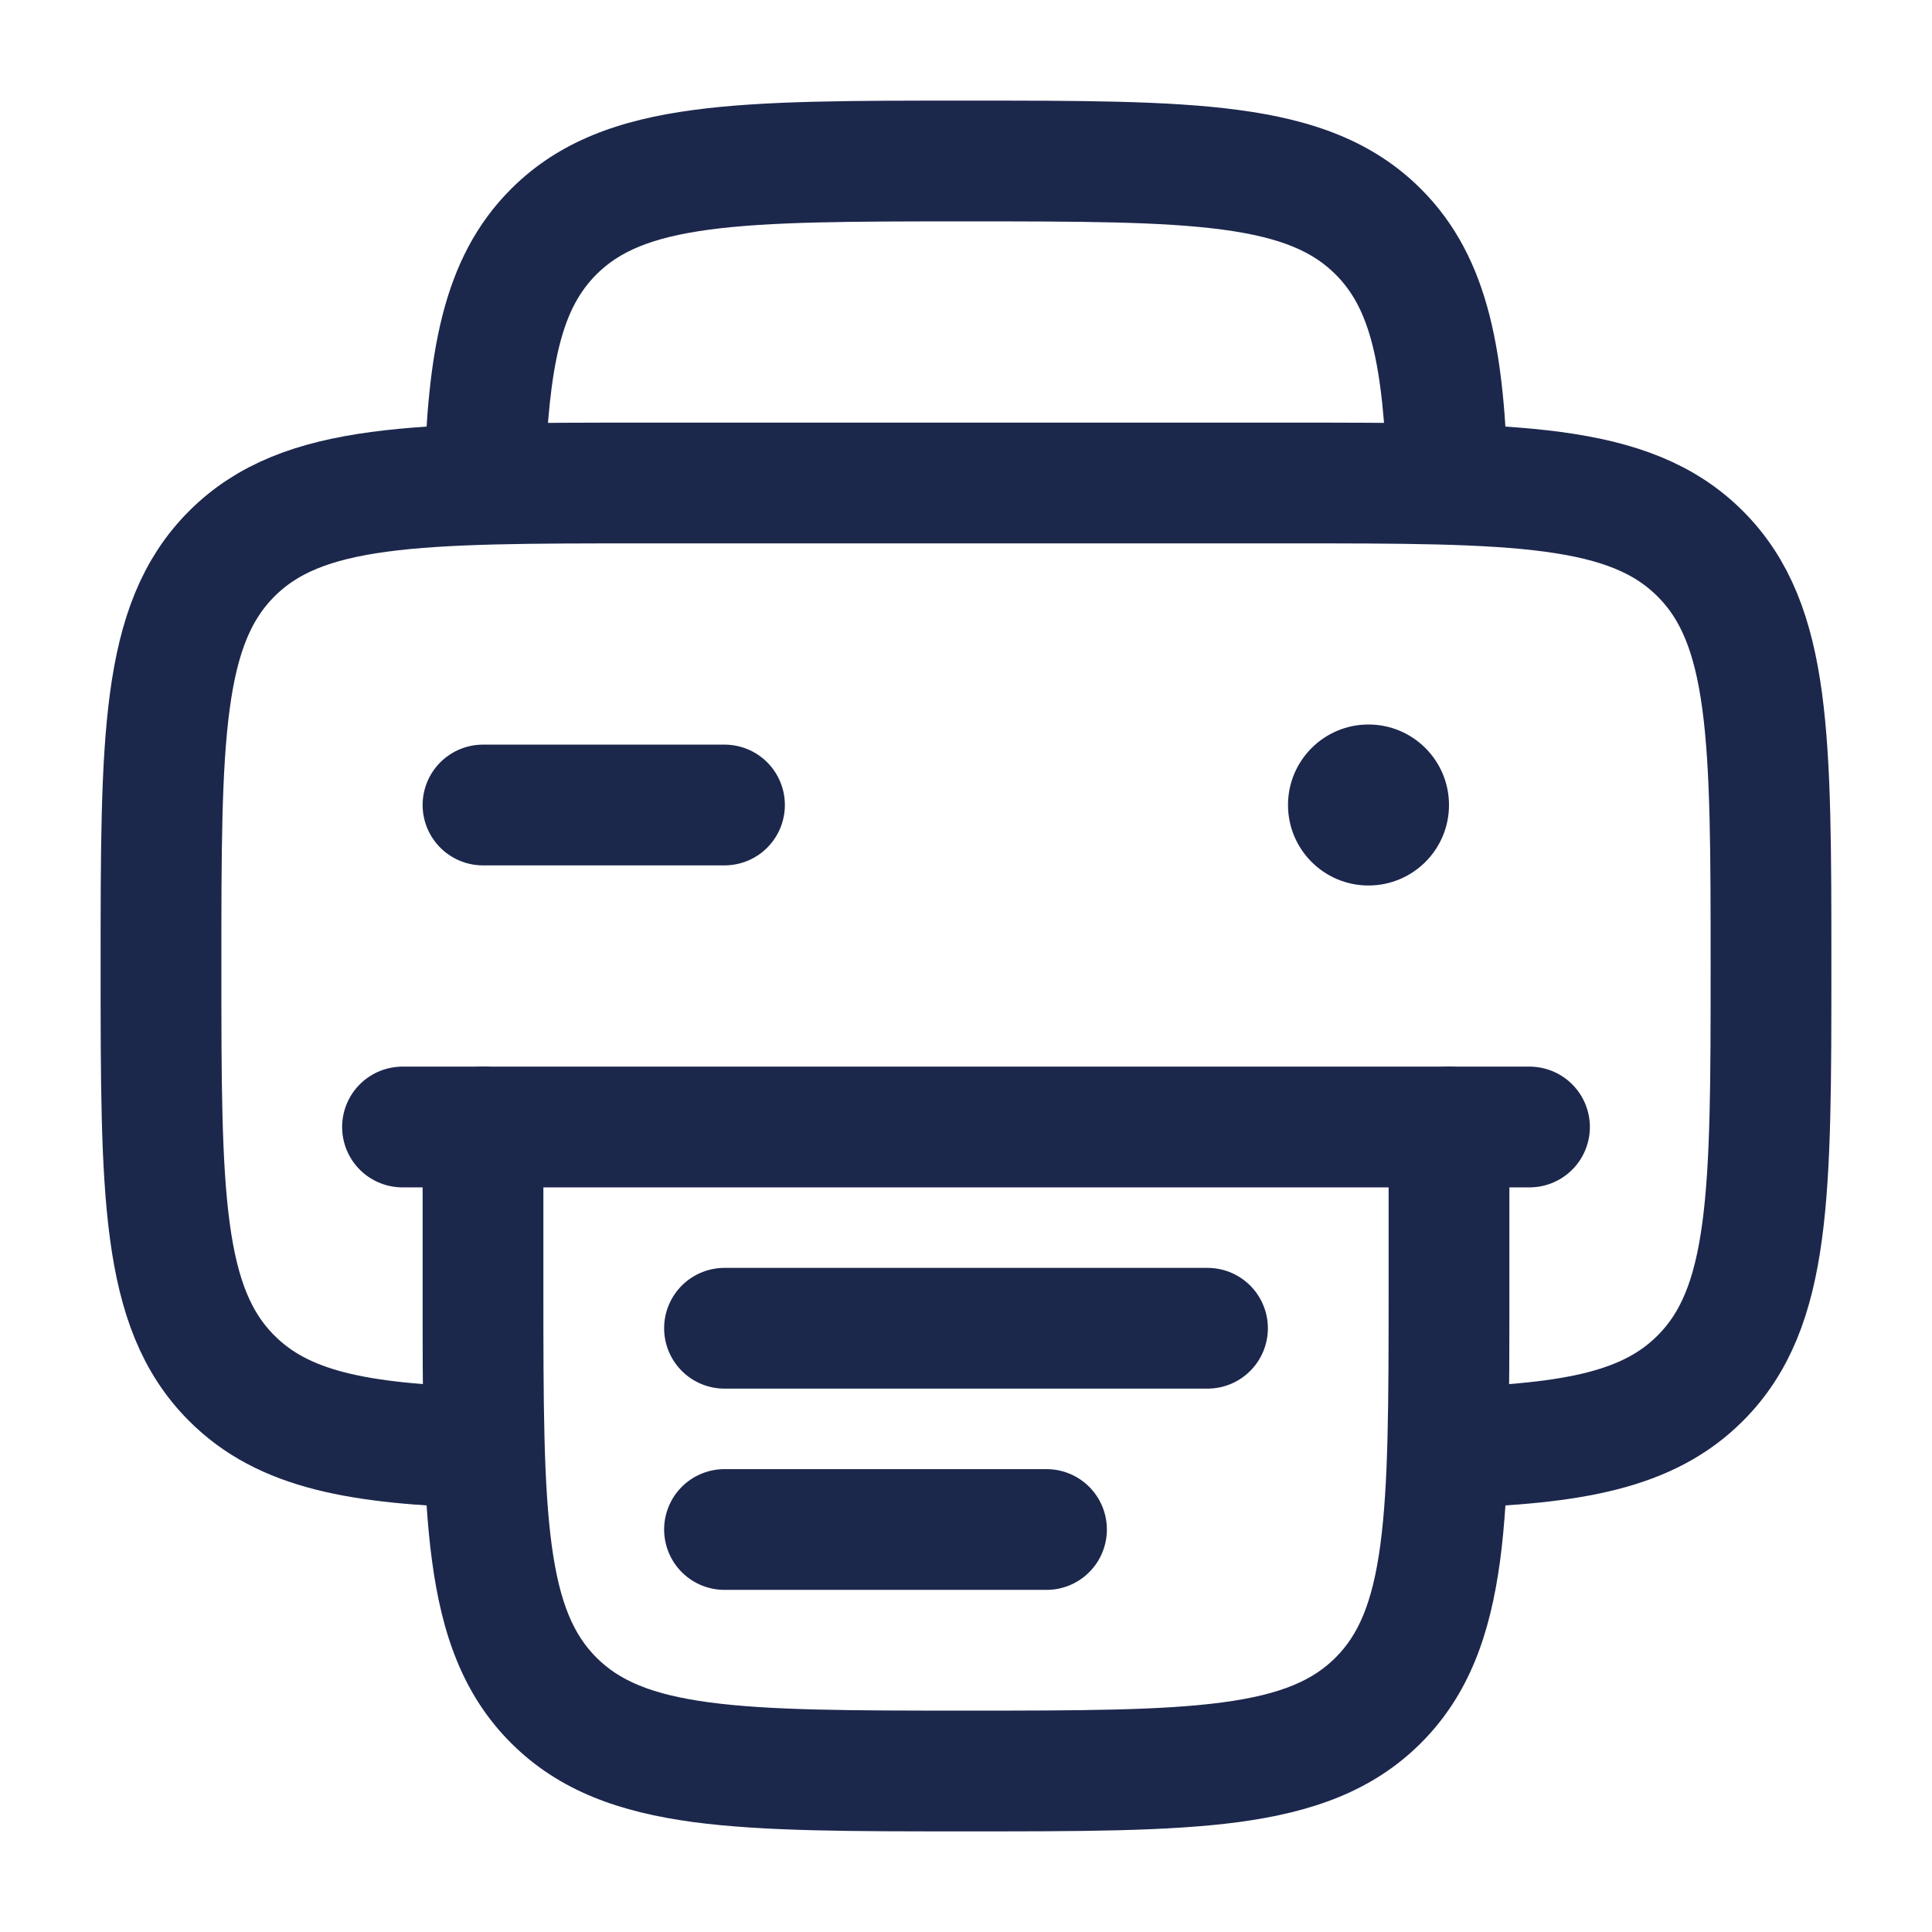
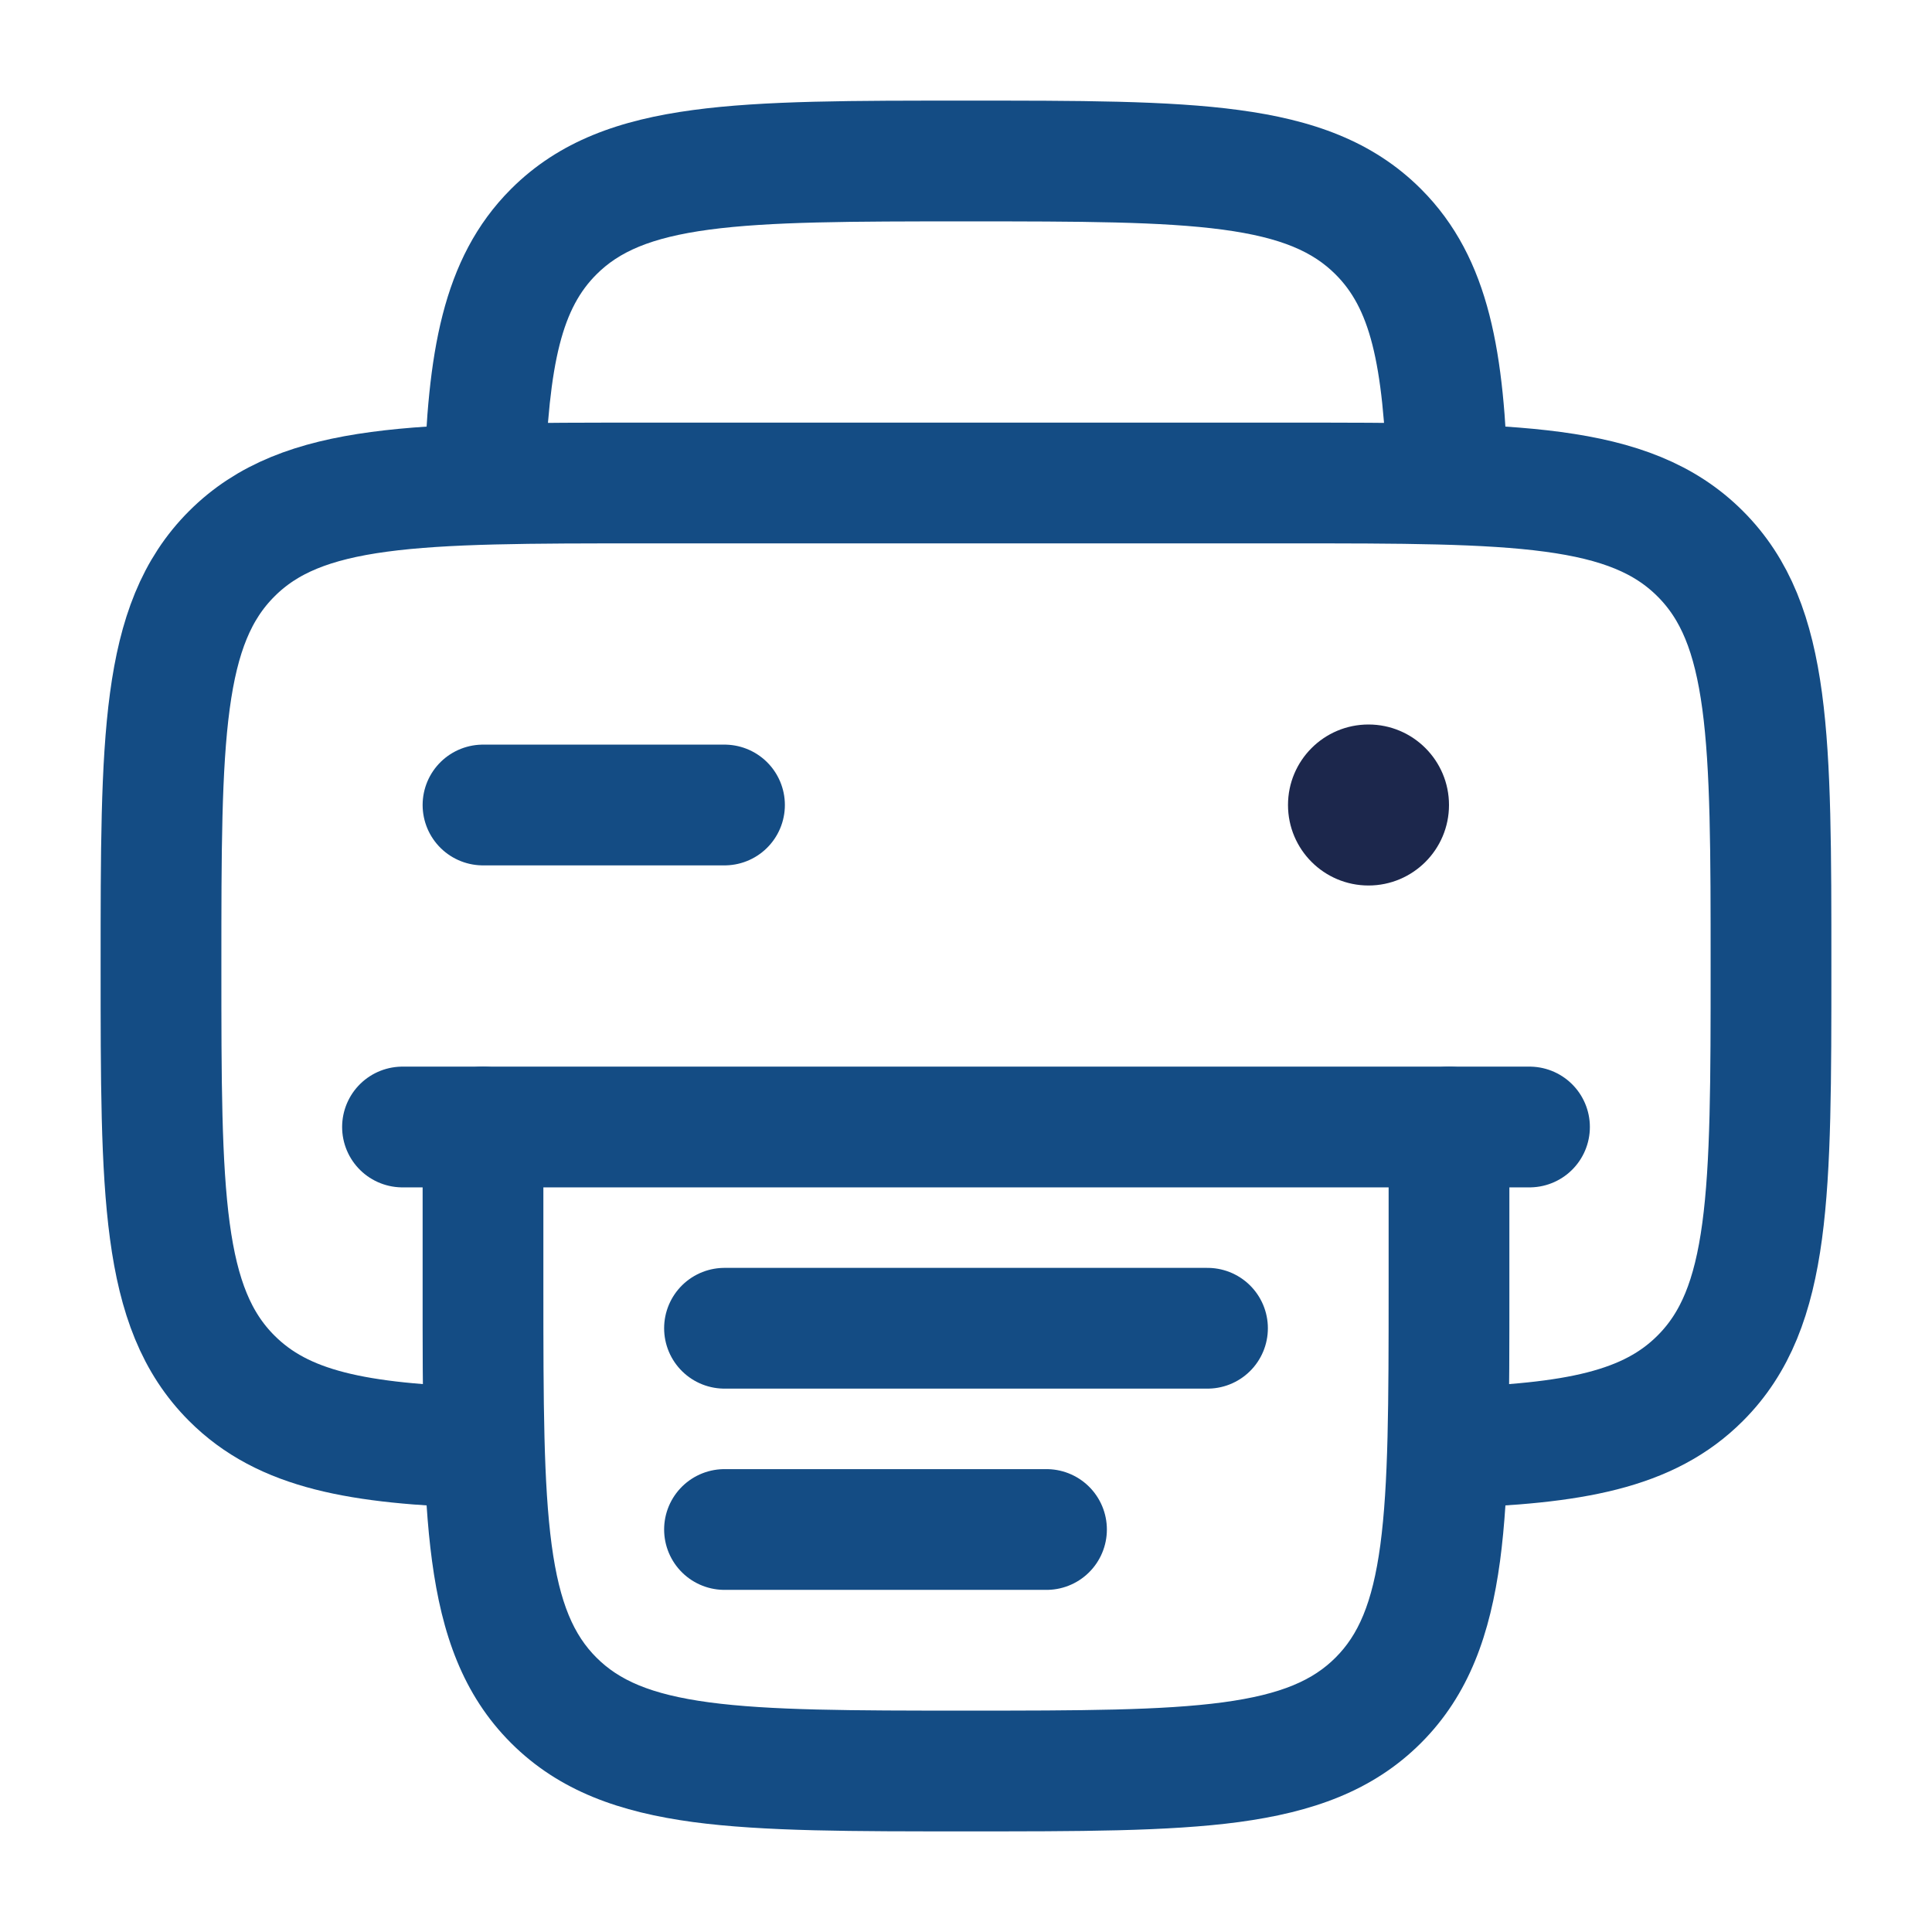
<svg xmlns="http://www.w3.org/2000/svg" width="800px" height="800px" viewBox="0 0 24 24" fill="none">
-   <path d="M6 17.983C4.447 17.936 3.52 17.763 2.879 17.121C2 16.243 2 14.828 2 12C2 9.172 2 7.757 2.879 6.879C3.757 6 5.172 6 8 6H16C18.828 6 20.243 6 21.121 6.879C22 7.757 22 9.172 22 12C22 14.828 22 16.243 21.121 17.121C20.48 17.763 19.553 17.936 18 17.983" stroke="#1C274C" stroke-width="1.5" />
-   <path d="M9 10H6" stroke="#1C274C" stroke-width="1.5" stroke-linecap="round" />
-   <path d="M19 14L5 14" stroke="#1C274C" stroke-width="1.5" stroke-linecap="round" />
-   <path d="M17.121 2.879L16.591 3.409V3.409L17.121 2.879ZM6.879 2.879L7.409 3.409V3.409L6.879 2.879ZM6.879 21.121L7.409 20.591H7.409L6.879 21.121ZM18.75 14C18.75 13.586 18.414 13.25 18 13.25C17.586 13.25 17.25 13.586 17.25 14H18.75ZM6.75 14C6.75 13.586 6.414 13.25 6 13.25C5.586 13.25 5.25 13.586 5.25 14H6.75ZM17.25 16C17.25 17.435 17.248 18.436 17.147 19.192C17.048 19.926 16.868 20.314 16.591 20.591L17.652 21.652C18.254 21.05 18.512 20.292 18.634 19.392C18.752 18.513 18.75 17.393 18.75 16H17.25ZM12 22.75C13.393 22.75 14.513 22.752 15.392 22.634C16.292 22.512 17.05 22.254 17.652 21.652L16.591 20.591C16.314 20.868 15.926 21.048 15.192 21.147C14.437 21.248 13.435 21.25 12 21.25V22.75ZM12 2.75C13.435 2.75 14.437 2.752 15.192 2.853C15.926 2.952 16.314 3.132 16.591 3.409L17.652 2.348C17.05 1.746 16.292 1.488 15.392 1.367C14.513 1.248 13.393 1.25 12 1.25V2.75ZM12 1.25C10.607 1.25 9.487 1.248 8.608 1.367C7.708 1.488 6.95 1.746 6.348 2.348L7.409 3.409C7.686 3.132 8.074 2.952 8.808 2.853C9.563 2.752 10.565 2.75 12 2.75V1.25ZM5.25 16C5.25 17.393 5.248 18.513 5.367 19.392C5.488 20.292 5.746 21.05 6.348 21.652L7.409 20.591C7.132 20.314 6.952 19.926 6.853 19.192C6.752 18.436 6.75 17.435 6.75 16H5.25ZM12 21.25C10.565 21.25 9.563 21.248 8.808 21.147C8.074 21.048 7.686 20.868 7.409 20.591L6.348 21.652C6.95 22.254 7.708 22.512 8.608 22.634C9.487 22.752 10.607 22.75 12 22.75V21.25ZM18.732 5.977C18.686 4.435 18.524 3.22 17.652 2.348L16.591 3.409C17.002 3.82 17.186 4.458 17.233 6.023L18.732 5.977ZM6.767 6.023C6.814 4.458 6.998 3.82 7.409 3.409L6.348 2.348C5.476 3.22 5.314 4.435 5.268 5.977L6.767 6.023ZM18.75 16V14H17.25V16H18.75ZM6.75 16V14H5.25V16H6.75Z" fill="#1C274C" />
+   <path d="M6 17.983C4.447 17.936 3.52 17.763 2.879 17.121C2 16.243 2 14.828 2 12C2 9.172 2 7.757 2.879 6.879C3.757 6 5.172 6 8 6H16C18.828 6 20.243 6 21.121 6.879C22 7.757 22 9.172 22 12C22 14.828 22 16.243 21.121 17.121C20.48 17.763 19.553 17.936 18 17.983" stroke="#144C84" stroke-width="1.5" />
+   <path d="M9 10H6" stroke="#144C84" stroke-width="1.5" stroke-linecap="round" />
+   <path d="M19 14L5 14" stroke="#144C84" stroke-width="1.5" stroke-linecap="round" />
+   <path d="M17.121 2.879L16.591 3.409V3.409L17.121 2.879ZM6.879 2.879L7.409 3.409V3.409L6.879 2.879ZM6.879 21.121L7.409 20.591H7.409L6.879 21.121ZM18.75 14C18.75 13.586 18.414 13.25 18 13.25C17.586 13.25 17.25 13.586 17.25 14H18.75ZM6.75 14C6.75 13.586 6.414 13.25 6 13.25C5.586 13.25 5.25 13.586 5.25 14H6.75ZM17.25 16C17.25 17.435 17.248 18.436 17.147 19.192C17.048 19.926 16.868 20.314 16.591 20.591L17.652 21.652C18.254 21.05 18.512 20.292 18.634 19.392C18.752 18.513 18.75 17.393 18.75 16H17.25ZM12 22.75C13.393 22.75 14.513 22.752 15.392 22.634C16.292 22.512 17.05 22.254 17.652 21.652L16.591 20.591C16.314 20.868 15.926 21.048 15.192 21.147C14.437 21.248 13.435 21.25 12 21.25V22.75ZM12 2.75C13.435 2.75 14.437 2.752 15.192 2.853C15.926 2.952 16.314 3.132 16.591 3.409L17.652 2.348C17.05 1.746 16.292 1.488 15.392 1.367C14.513 1.248 13.393 1.25 12 1.25V2.75ZM12 1.25C10.607 1.25 9.487 1.248 8.608 1.367C7.708 1.488 6.95 1.746 6.348 2.348L7.409 3.409C7.686 3.132 8.074 2.952 8.808 2.853C9.563 2.752 10.565 2.75 12 2.75V1.25ZM5.25 16C5.25 17.393 5.248 18.513 5.367 19.392C5.488 20.292 5.746 21.05 6.348 21.652L7.409 20.591C7.132 20.314 6.952 19.926 6.853 19.192C6.752 18.436 6.75 17.435 6.75 16H5.25ZM12 21.25C10.565 21.25 9.563 21.248 8.808 21.147C8.074 21.048 7.686 20.868 7.409 20.591L6.348 21.652C6.95 22.254 7.708 22.512 8.608 22.634C9.487 22.752 10.607 22.75 12 22.75V21.25ZM18.732 5.977C18.686 4.435 18.524 3.22 17.652 2.348L16.591 3.409C17.002 3.82 17.186 4.458 17.233 6.023L18.732 5.977ZM6.767 6.023C6.814 4.458 6.998 3.82 7.409 3.409L6.348 2.348C5.476 3.22 5.314 4.435 5.268 5.977L6.767 6.023ZM18.75 16V14H17.25V16H18.75ZM6.75 16V14H5.25V16H6.75Z" fill="#144C84" />
  <circle cx="17" cy="10" r="1" fill="#1C274C" />
-   <path d="M15 16.5H9" stroke="#1C274C" stroke-width="1.5" stroke-linecap="round" />
-   <path d="M13 19H9" stroke="#1C274C" stroke-width="1.5" stroke-linecap="round" />
+   <path d="M15 16.5H9" stroke="#144C84" stroke-width="1.5" stroke-linecap="round" />
+   <path d="M13 19H9" stroke="#144C84" stroke-width="1.5" stroke-linecap="round" />
</svg>
